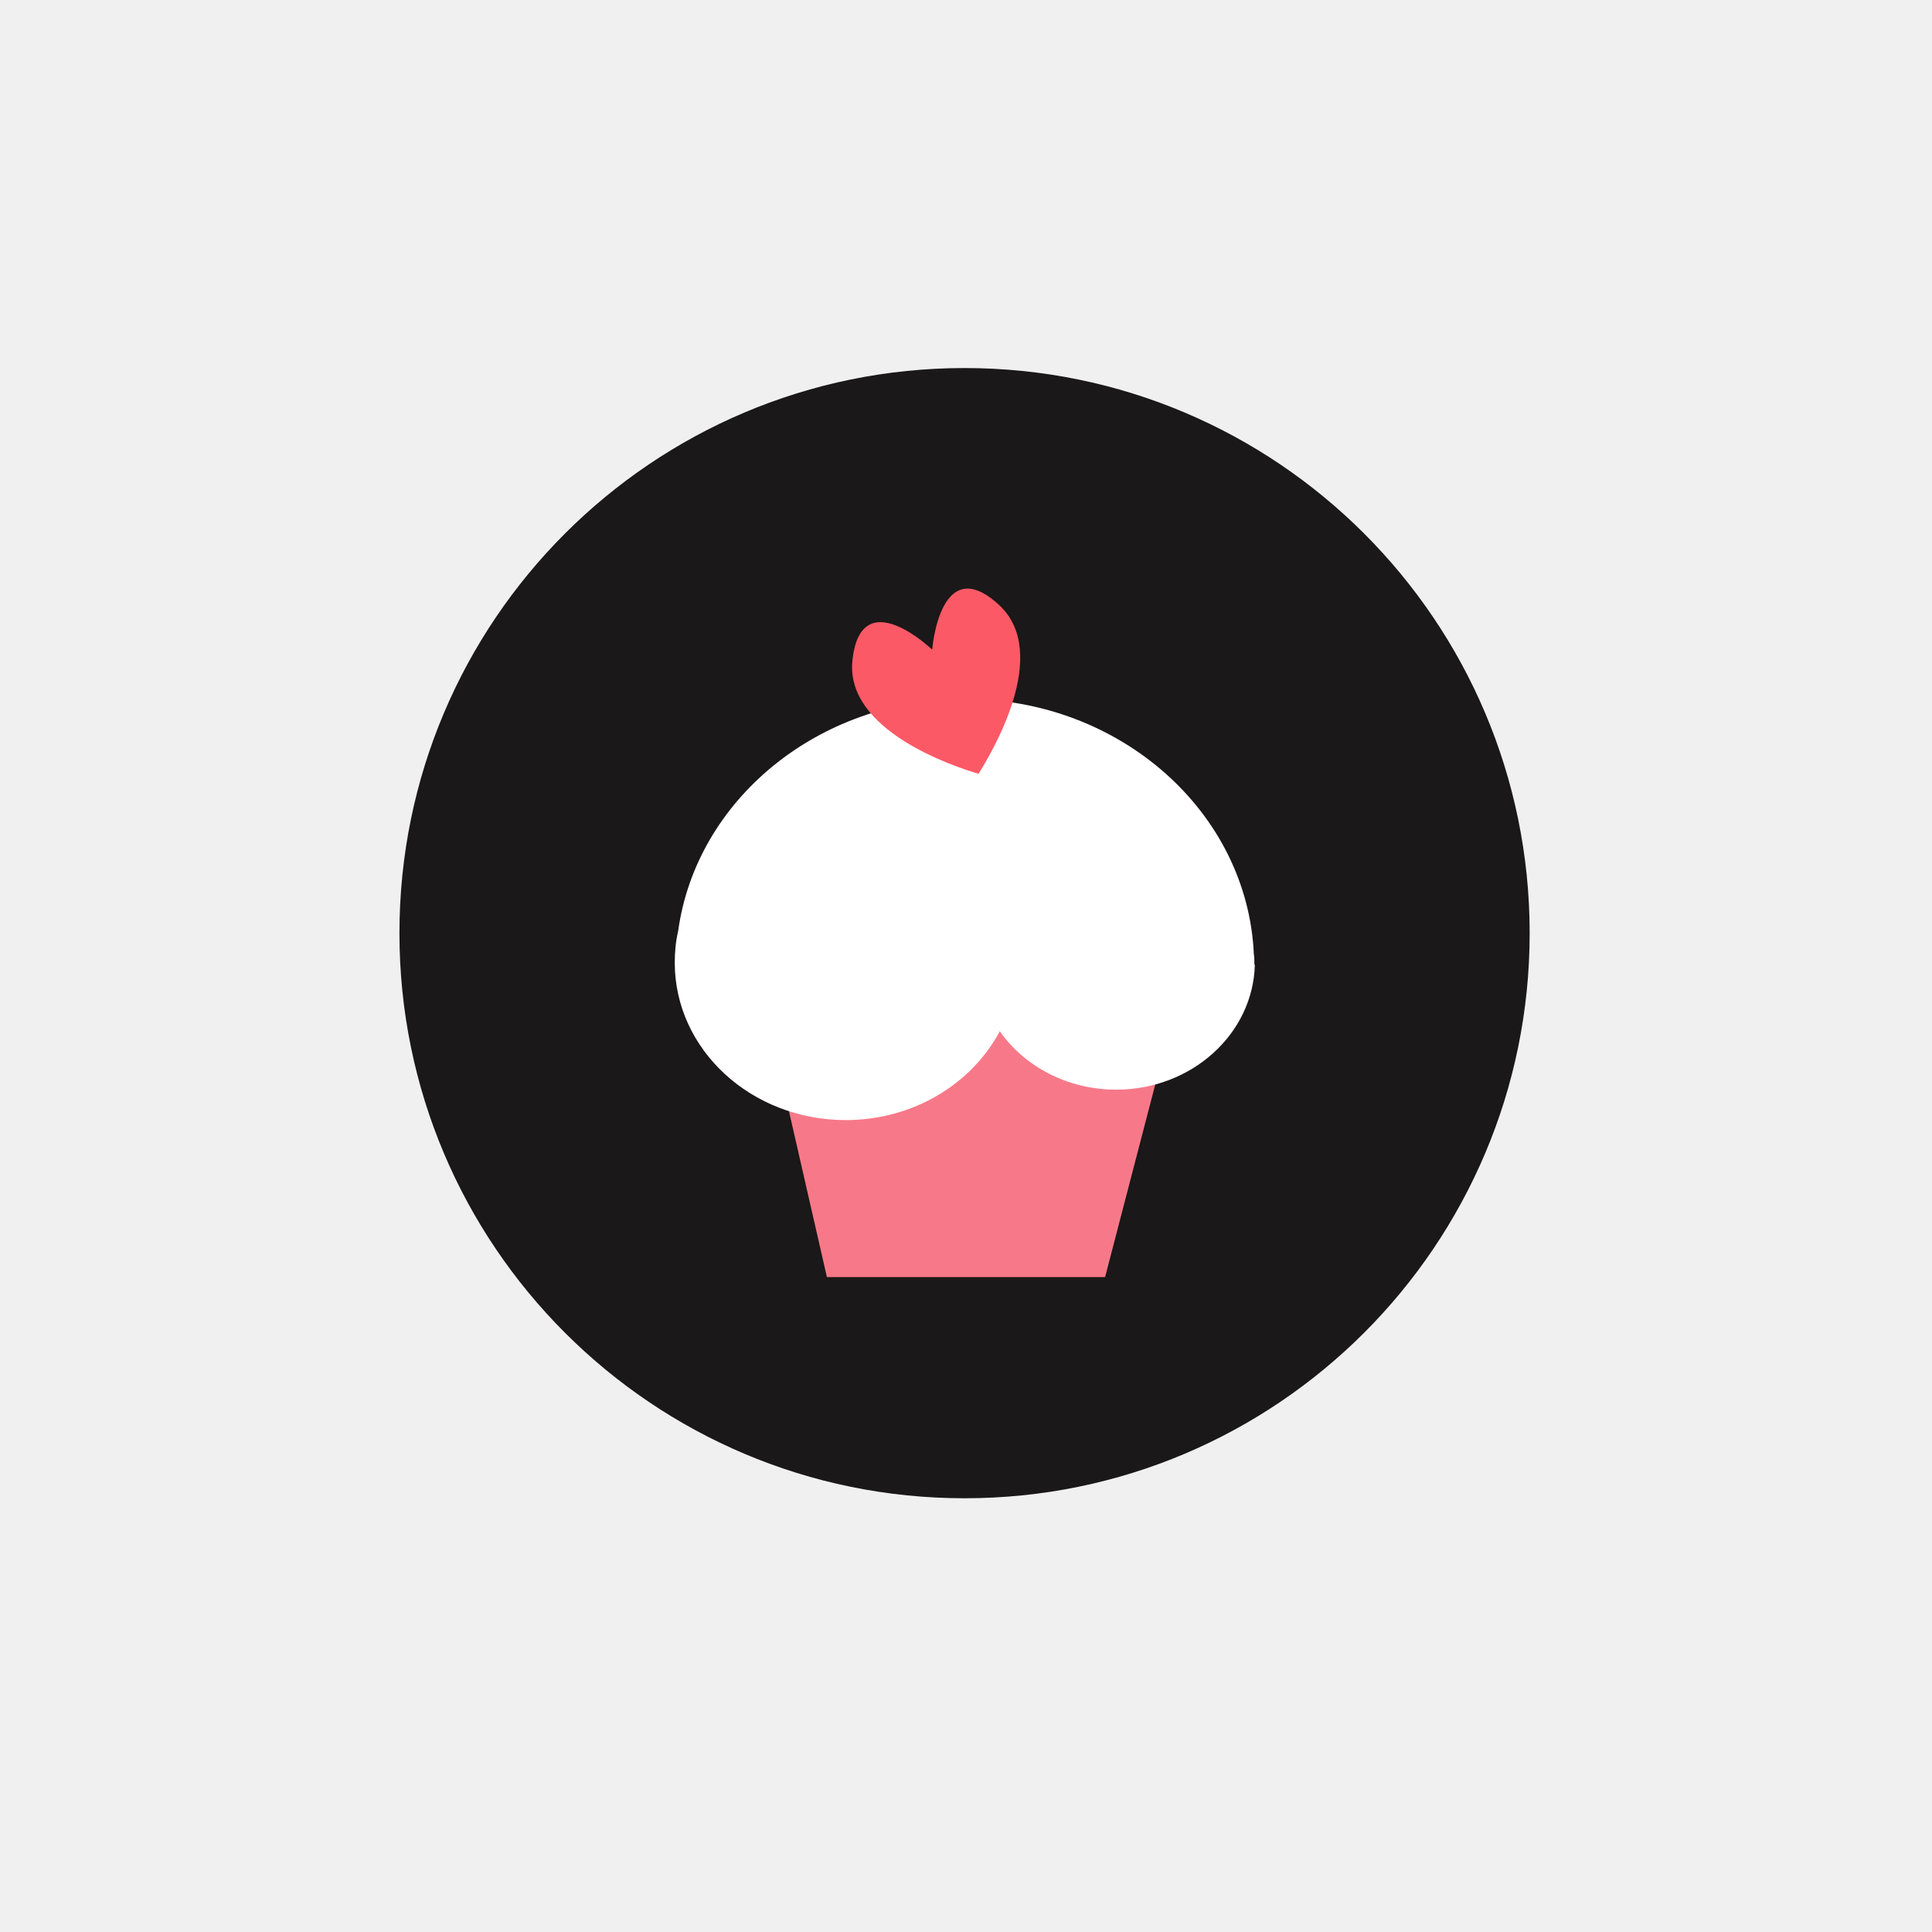
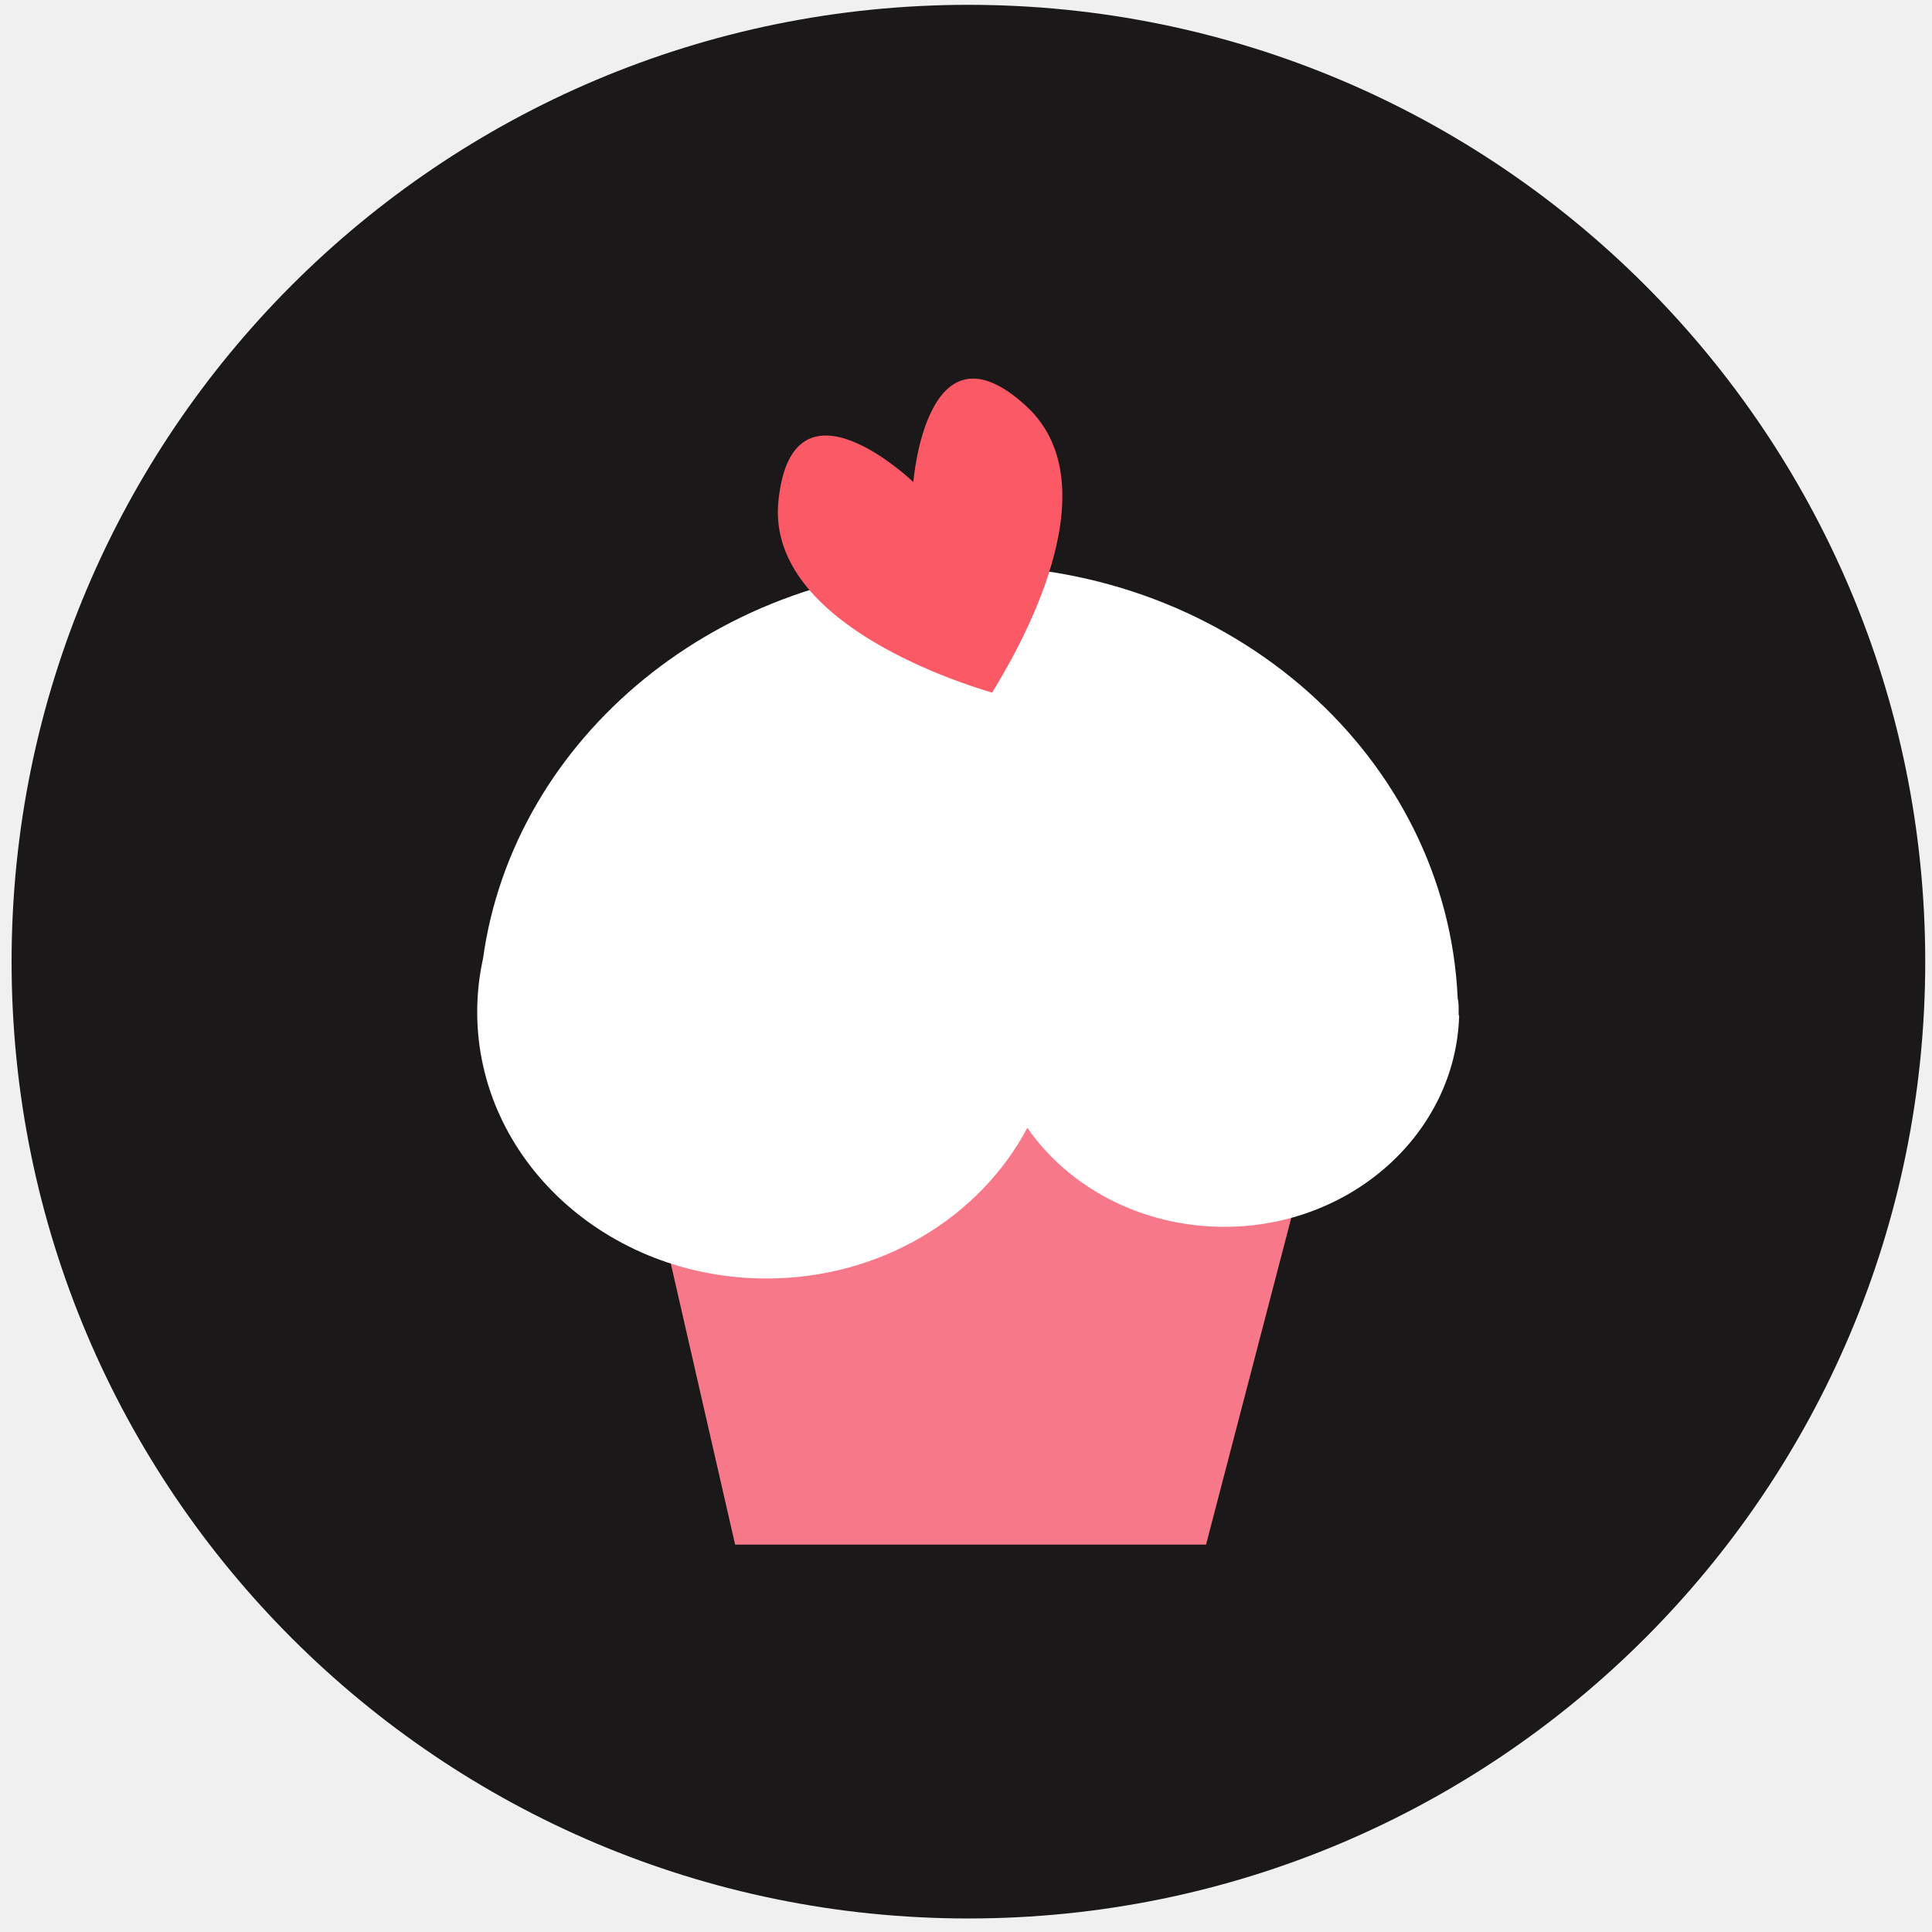
- <svg xmlns="http://www.w3.org/2000/svg" version="1.1" id="Layer_1" x="0px" y="0px" viewBox="0 0 400 400" style="enable-background:new 0 0 400 400;" xml:space="preserve">
-   <style type="text/css">
- 	.style-cupcake0{fill:#1A1818;}
- 	.style-cupcake1{fill:#F77989;}
- 	.style-cupcake2{fill:#FFFFFF;}
- 	.style-cupcake3{fill:#FC5966;}
- </style>
-   <circle class="style-cupcake0" cx="199.7" cy="193.2" r="117" />
-   <g>
-     <polygon class="style-cupcake1" points="198.7,189.1 159.4,212.8 171.2,264.4 198.7,264.4 201.3,264.4 228.8,264.4 240.6,219.1  " />
-     <path class="style-cupcake2" d="M259.7,199.5c0-0.1,0-0.2,0-0.3c0-0.6,0-1.1-0.1-1.6c-1.3-29.4-27.6-52.9-59.8-52.9c-30.5,0-55.7,21-59.4,48.1   c-0.5,2.1-0.7,4.3-0.7,6.5c0,18,15.8,32.6,35.4,32.6c14,0,26.1-7.5,31.9-18.4c5.1,7.3,14,12.1,24.1,12.1   c15.6,0,28.3-11.5,28.7-25.8h0C259.7,199.7,259.7,199.6,259.7,199.5z" />
-     <path class="style-cupcake3" d="M206.9,125.3c-12.3-11.4-13.9,9.2-13.9,9.2l0,0c0,0-14.7-14.1-16.5,2.1c-1.7,14.7,21.3,22.2,26.1,23.6l0,0   C205.2,156,217.7,135.4,206.9,125.3z" />
+ <svg xmlns="http://www.w3.org/2000/svg" version="1.1" x="0px" y="0px" viewBox="0 0 400 400" style="enable-background:new 0 0 400 400;" xml:space="preserve">
+   <g id="Layer_1" style="display:none;">
+     <circle style="display:inline;fill:#1A1818;" cx="200.5" cy="199.1" r="198.1" />
+     <g style="display:inline;">
+       <g>
+         <path style="fill:#FFFFFF;" d="M200.5,322.3c-52.7,0-95.5-42.8-95.5-95.5s42.8-95.5,95.5-95.5s95.5,42.8,95.5,95.5     S253.2,322.3,200.5,322.3z M200.5,147.8c-43.7,0-79.1,35.6-79.1,79.1c0,43.7,35.6,79.1,79.1,79.1c43.7,0,79.1-35.6,79.1-79.1     C279.8,183.2,244.2,147.8,200.5,147.8z" />
+       </g>
+       <g>
+         <polygon style="fill:#F77989;" points="238.6,106 229.8,75.8 211,75.8 190.7,75.8 171.9,75.8 163.1,106 200.9,143.2 200.9,143.2         " />
+         <polygon style="fill:#FC5966;" points="213.4,106 210.5,75.8 204.3,75.8 197.5,75.8 191.4,75.8 188.5,106 200.9,142.9      200.9,142.9    " />
+       </g>
+     </g>
+   </g>
+   <g id="Layer_2" style="display:none;">
+     <circle style="display:inline;fill:#1A1818;" cx="200.5" cy="199.1" r="198.1" />
+     <g style="display:inline;">
+       <g>
+         <rect x="93.3" y="130" style="fill:#E9DFDF;" width="214.5" height="138.2" />
+         <polygon style="fill:#D4CBC2;" points="97.7,268.2 200.4,199.1 303.2,268.2    " />
+         <polygon style="fill:#FFFFFF;" points="305.1,130 200.4,234.3 96,130    " />
+       </g>
+       <g>
+         <g>
+           <path style="fill:#7FD7C7;" d="M168.1,191c15.4-28.8,32.5,7.4,32.5,7.4l0,0c0,0,18.1-35.4,32.5-7.1c13.2,25.7-24.9,54.3-33,60.1      l0,0C192.3,245.7,154.4,216.4,168.1,191z" />
+           <path style="fill:#A8EFE1;" d="M200.1,251.4L200.1,251.4c-8-5.9-45.7-35-32.2-60.4c15.4-28.8,32.5,7.4,32.5,7.4l0,0L200.1,251.4      z" />
+         </g>
+       </g>
+     </g>
+   </g>
+   <g id="Layer_3">
+     <circle style="fill:#1A1818;" cx="200.5" cy="199.1" r="198.1" />
+     <g>
+       <polygon style="fill:#F77989;" points="198.8,192.3 132.2,232.4 152.2,319.8 198.8,319.8 203.2,319.8 249.7,319.8 269.7,243.1       " />
+       <path style="fill:#FFFFFF;" d="M302,209.9c0-0.2,0-0.3,0-0.5c0-1,0-1.9-0.2-2.7c-2.2-49.8-46.7-89.6-101.2-89.6    c-51.6,0-94.3,35.6-100.6,81.4c-0.8,3.6-1.2,7.3-1.2,11c0,30.5,26.8,55.2,59.9,55.2c23.7,0,44.2-12.7,54-31.2    c8.6,12.4,23.7,20.5,40.8,20.5c26.4,0,47.9-19.5,48.6-43.7l0,0C302,210.2,302,210,302,209.9z" />
+       <path style="fill:#FC5966;" d="M212.6,84.2c-20.8-19.3-23.5,15.6-23.5,15.6l0,0c0,0-24.9-23.9-27.9,3.6    c-2.9,24.9,36.1,37.6,44.2,40l0,0C209.8,136.2,230.9,101.3,212.6,84.2z" />
+     </g>
+   </g>
+   <g id="Layer_4" style="display:none;">
+     <circle style="display:inline;fill:#1A1818;" cx="200.5" cy="199.1" r="198.1" />
+     <g style="display:inline;">
+       <g>
+         <path style="fill:#FC5966;" d="M114.7,137c14.4,33.2,47.4,56.4,85.8,56.4c35.6,0,66.5-19.8,82.3-49.1c0.7-2.4,1.2-4.7,1.7-7.3     H114.7z" />
+       </g>
+       <g>
+         <path style="fill:#FFFFFF;" d="M200.5,201.9c-56.2,0-102.1-45.7-102.1-102.1v-8.5h204.2v8.5C302.6,156,256.9,201.9,200.5,201.9z      M115.9,108.3c4.2,43,40.6,76.7,84.7,76.7s80.4-33.7,84.7-76.7H115.9z" />
+       </g>
+       <g>
+         <path style="fill:#FFFFFF;" d="M146,306.9c0-18.6,24.4-33.9,54.7-33.9c30.1,0,54.7,15.2,54.7,33.9H146z" />
+       </g>
+       <g>
+         <rect x="192.1" y="195.8" style="fill:#FFFFFF;" width="16.9" height="89.1" />
+       </g>
+     </g>
  </g>
</svg>
